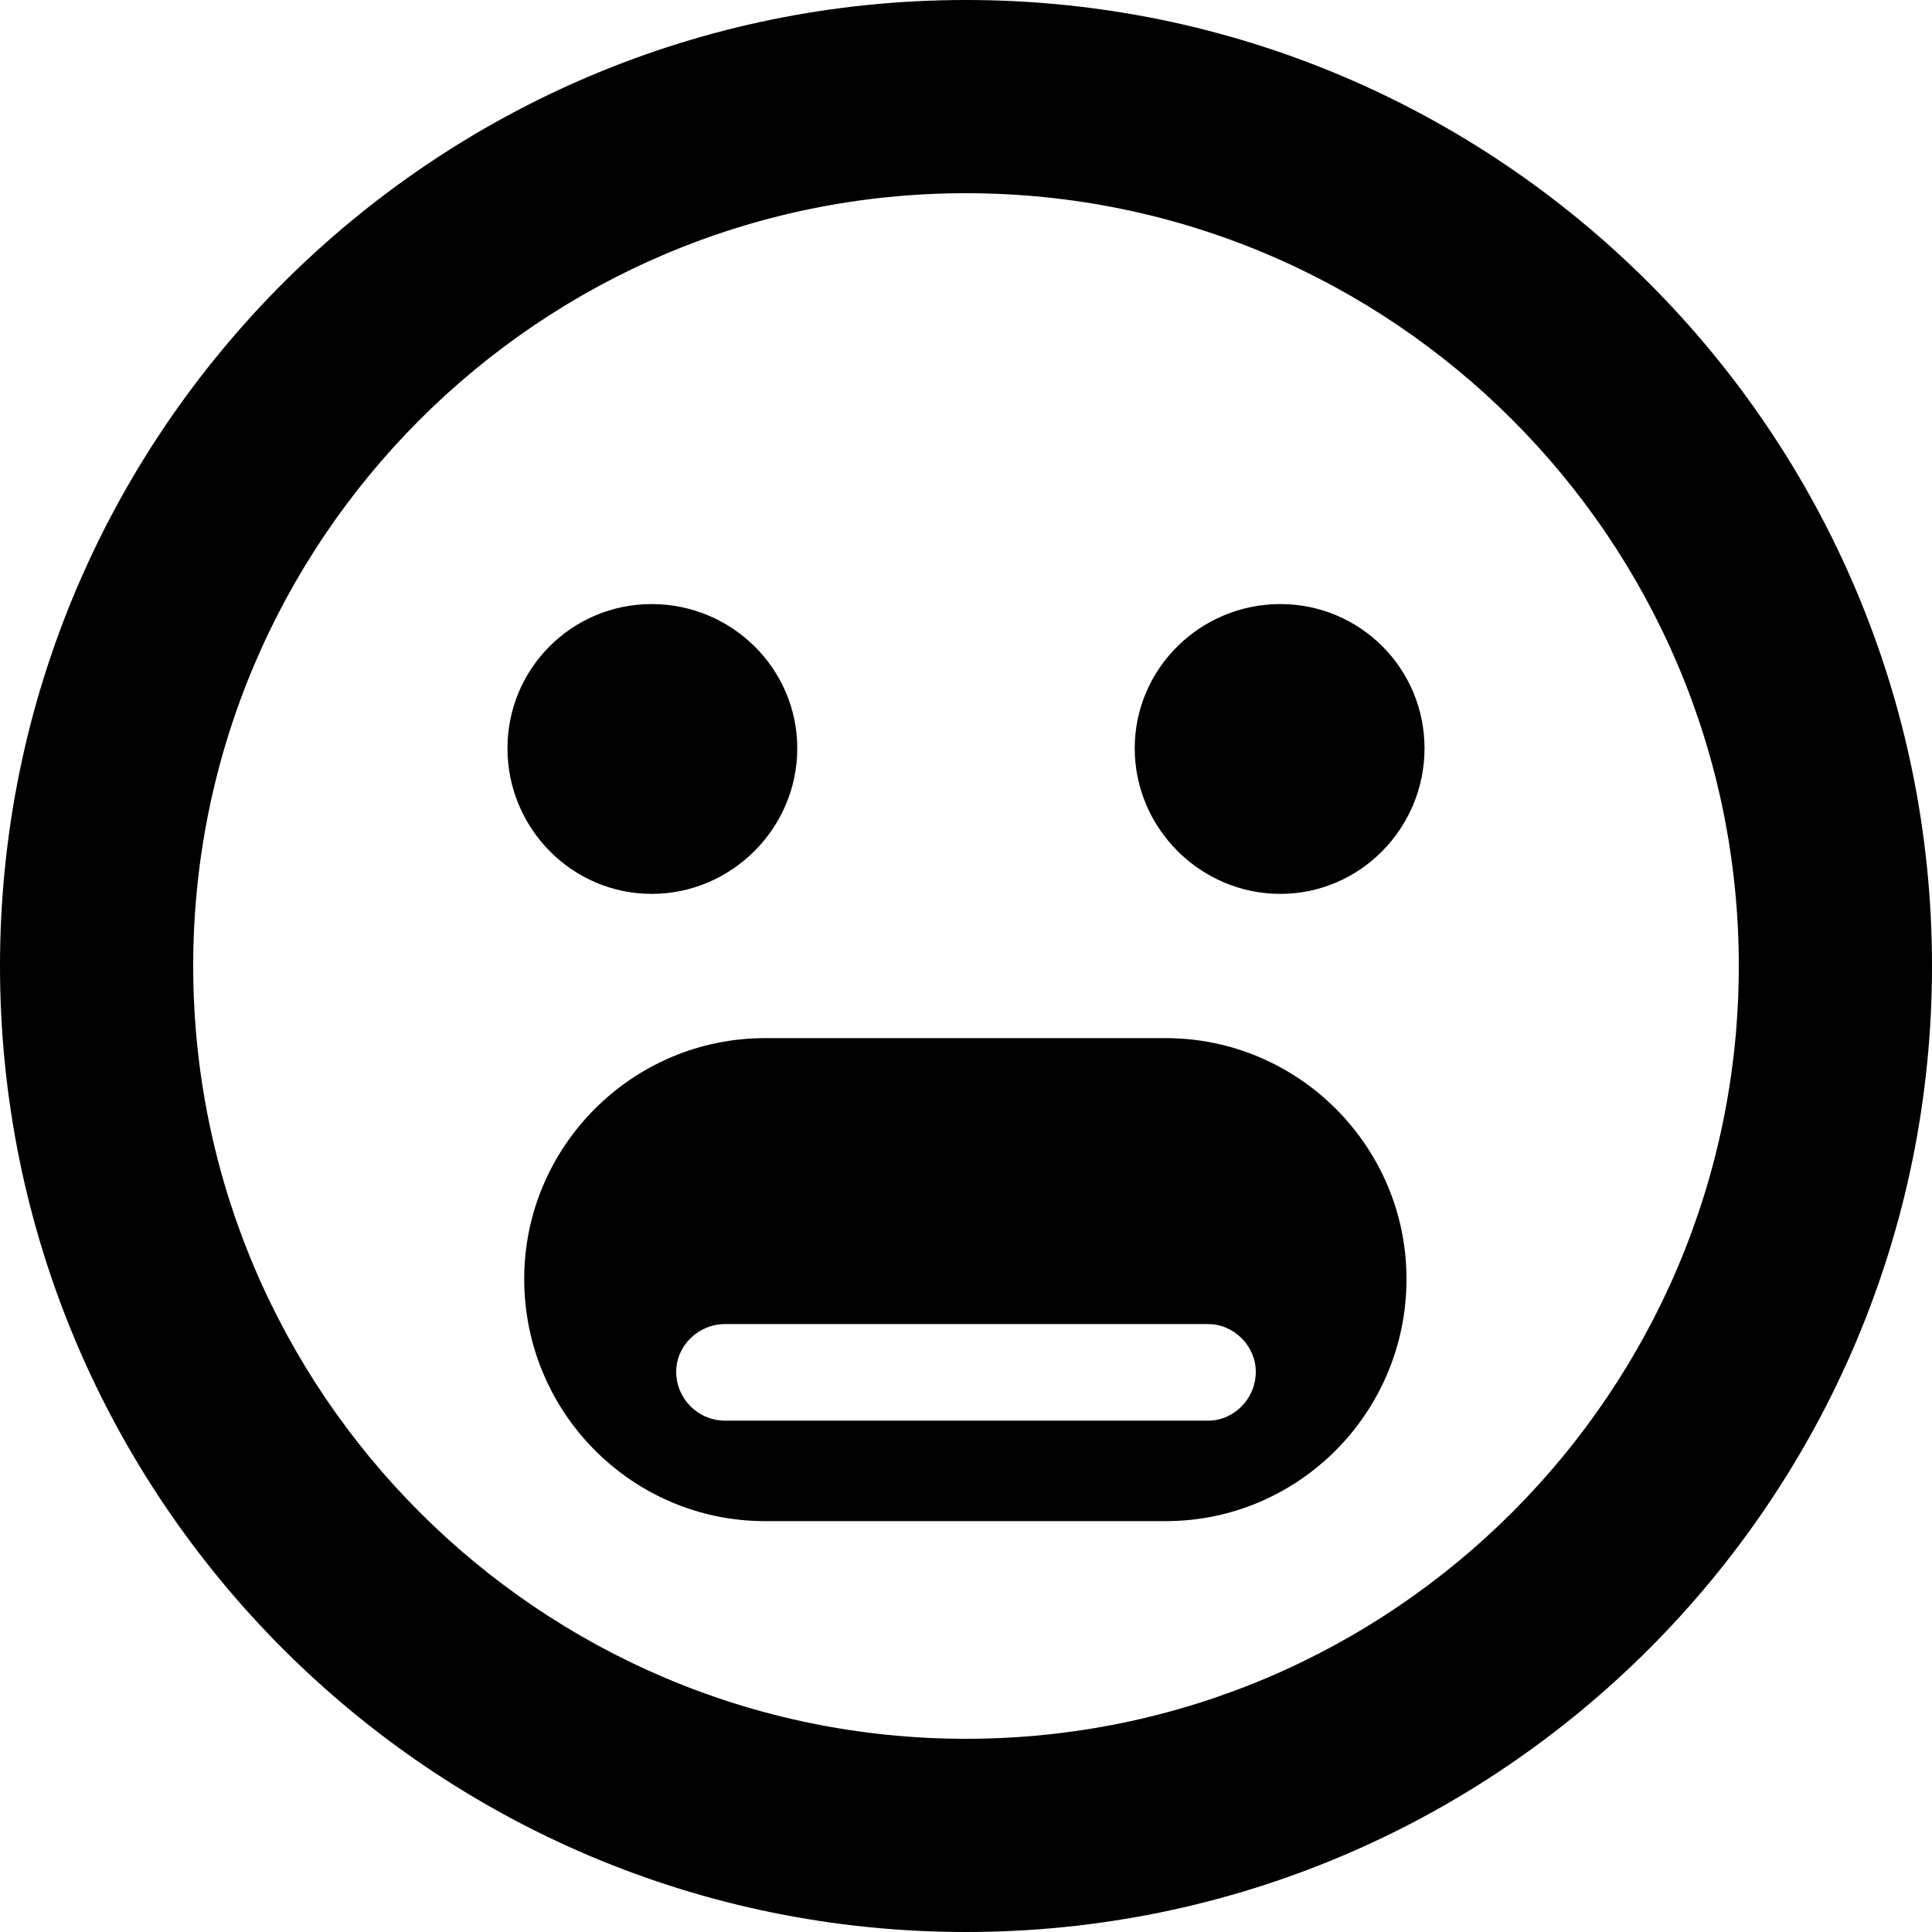
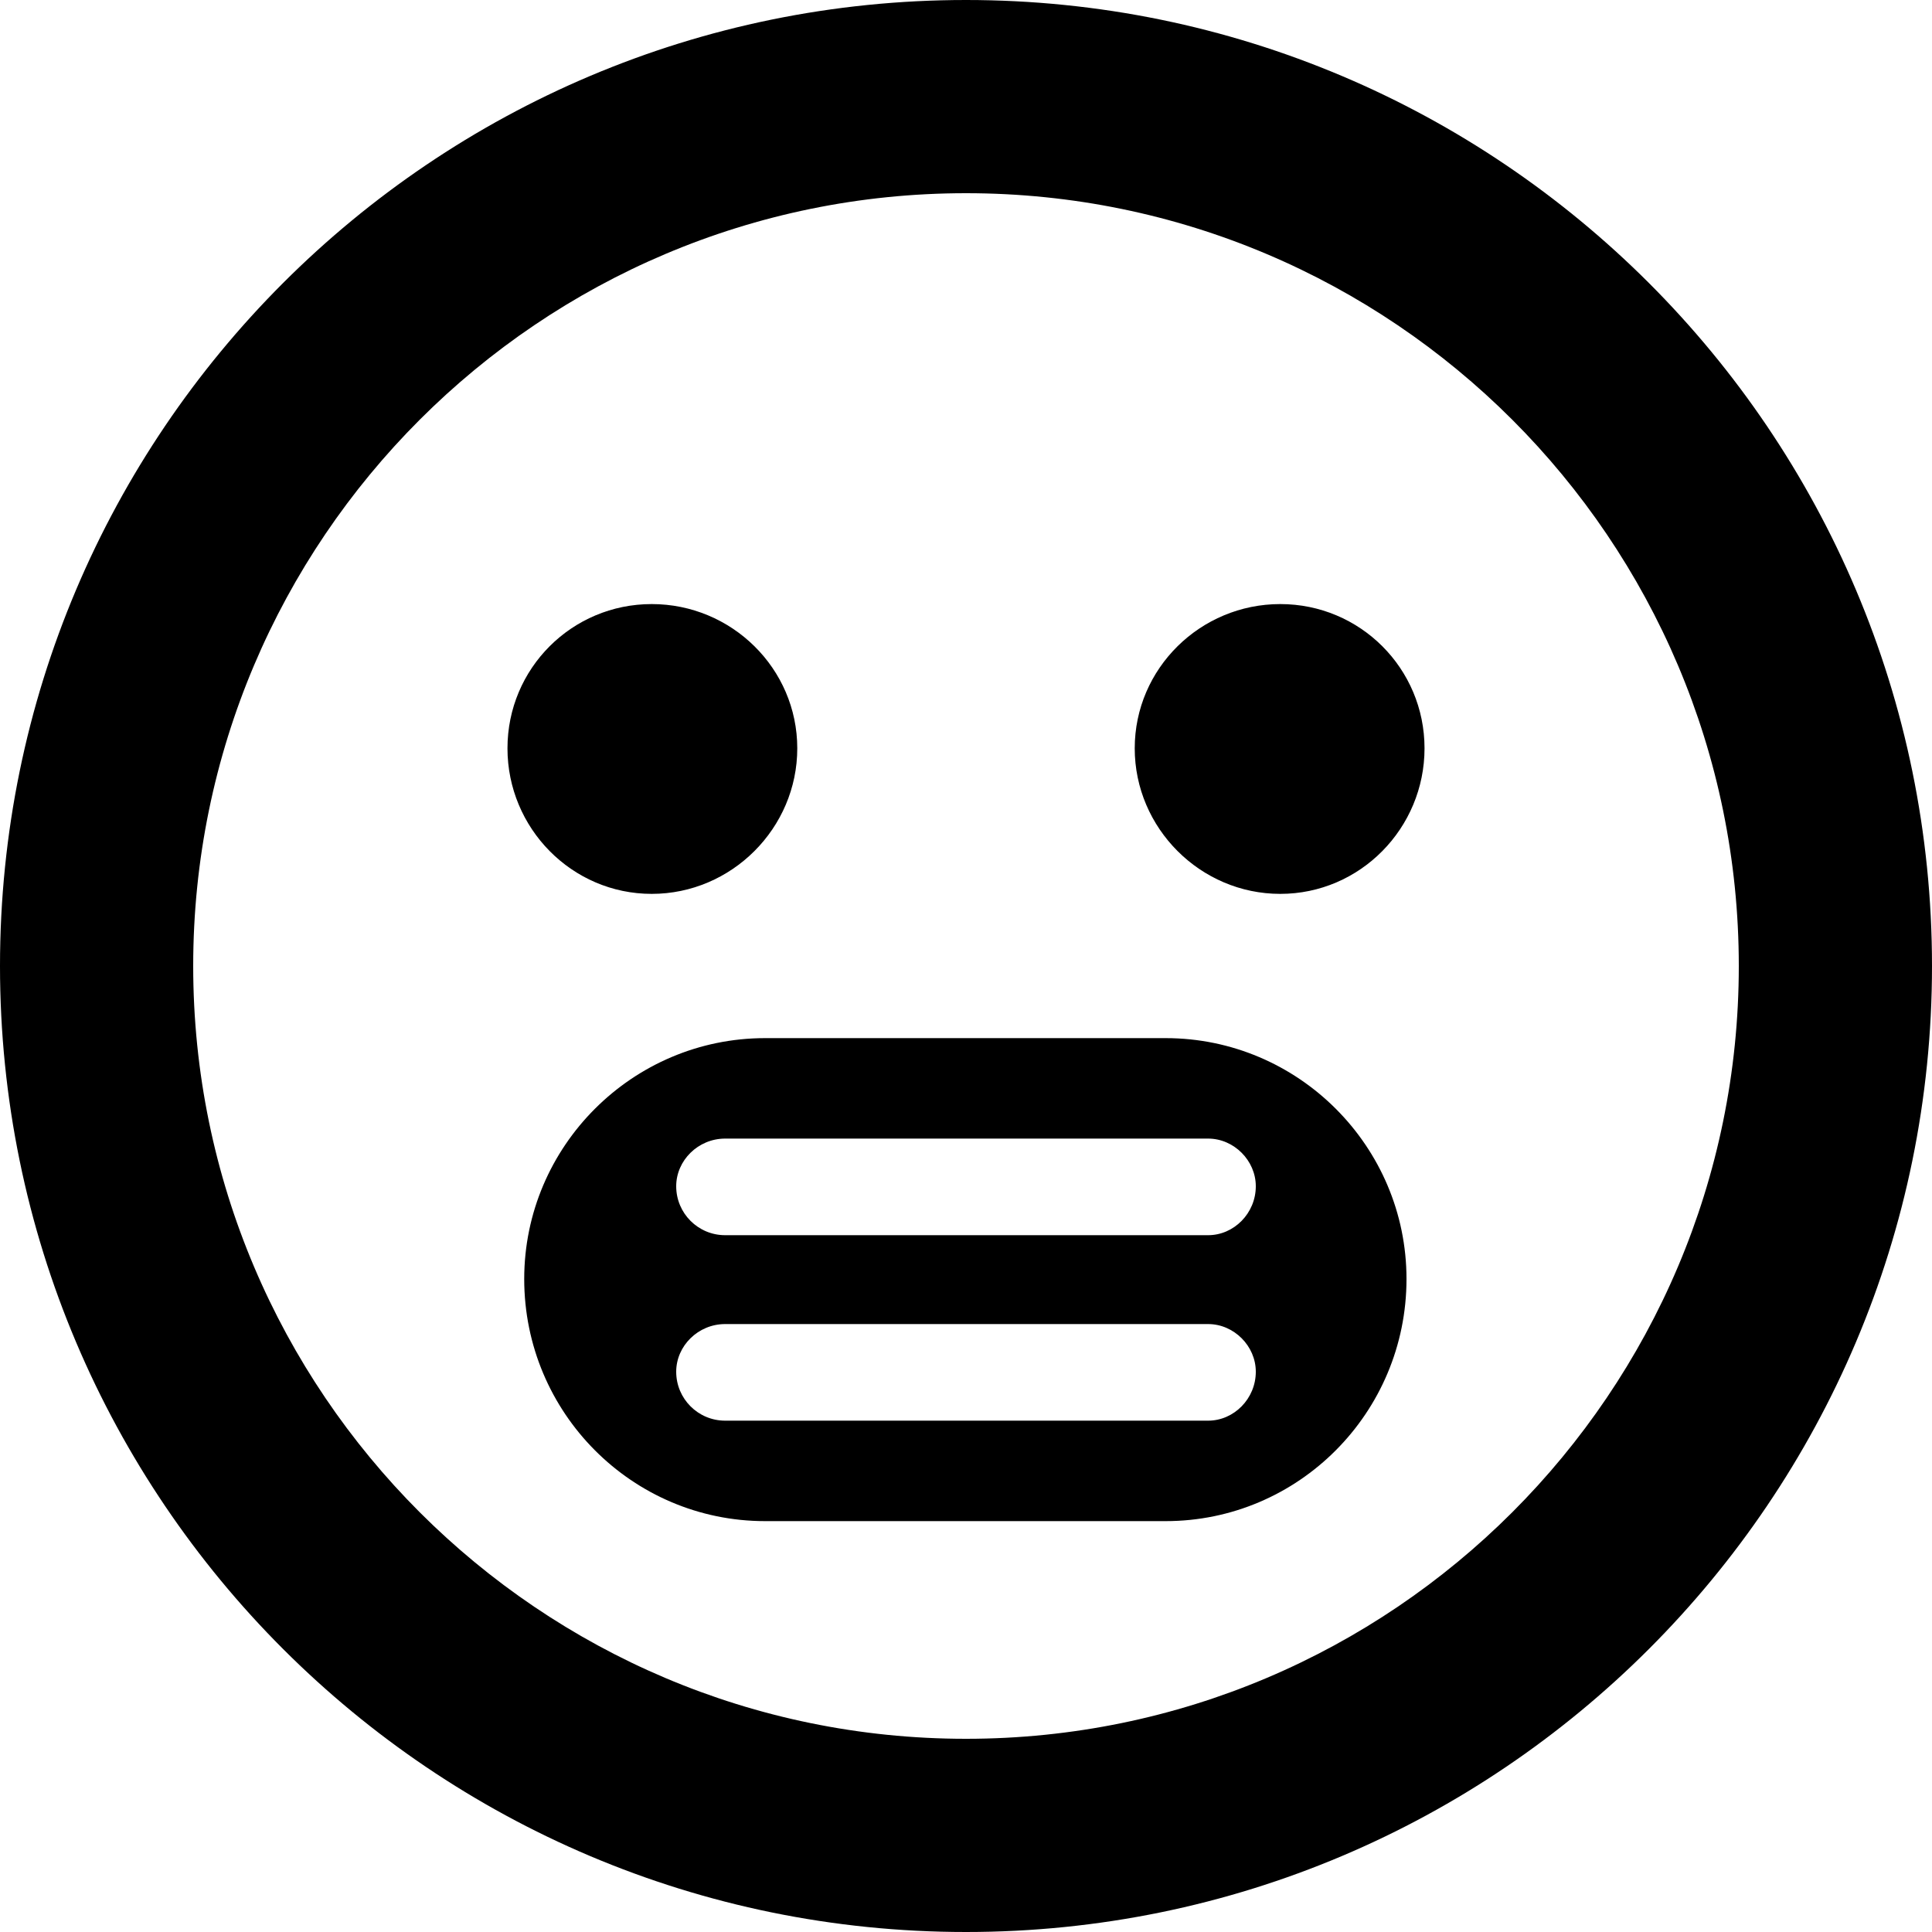
<svg xmlns="http://www.w3.org/2000/svg" viewBox="0 0 15 15">
-   <path d="M4.07 9.93C4.07 8.9 4.91 8.06 5.94 8.06L9.05 8.06C10.08 8.06 10.92 8.9 10.92 9.93C10.92 10.97 10.08 11.81 9.05 11.81L5.94 11.81C4.91 11.81 4.07 10.97 4.07 9.93ZM5.25 9.21C5.25 9.01 5.42 8.84 5.63 8.84L9.38 8.84C9.58 8.84 9.75 9.01 9.75 9.21C9.75 9.42 9.58 9.59 9.38 9.59L5.63 9.59C5.42 9.59 5.25 9.42 5.25 9.21ZM5.63 10.28C5.42 10.28 5.25 10.45 5.25 10.65C5.25 10.86 5.42 11.03 5.63 11.03L9.38 11.03C9.58 11.03 9.75 10.86 9.75 10.65C9.75 10.45 9.58 10.28 9.38 10.28L5.63 10.28ZM6.19 5.81C6.19 6.43 5.68 6.94 5.06 6.94C4.44 6.94 3.94 6.43 3.94 5.81C3.94 5.19 4.44 4.69 5.06 4.69C5.68 4.69 6.19 5.19 6.19 5.81ZM11.06 5.81C11.06 6.43 10.56 6.94 9.94 6.94C9.32 6.94 8.81 6.43 8.81 5.81C8.81 5.19 9.32 4.69 9.94 4.69C10.56 4.69 11.06 5.19 11.06 5.81ZM0 7.5C0 3.36 3.36 0 7.5 0C11.64 0 15 3.36 15 7.5C15 11.64 11.64 15 7.5 15C3.36 15 0 11.64 0 7.5ZM7.5 1.5C4.19 1.5 1.5 4.19 1.5 7.5C1.5 10.81 4.19 13.5 7.5 13.5C10.81 13.5 13.5 10.81 13.5 7.5C13.5 4.19 10.81 1.5 7.5 1.5Z" />
+   <path d="M7.5 0C11.64 0 15 3.36 15 7.5C15 11.64 11.64 15 7.5 15C3.36 15 0 11.64 0 7.5C0 3.36 3.36 0 7.5 0ZM7.5 1.5C4.19 1.5 1.5 4.19 1.5 7.5C1.5 10.81 4.19 13.5 7.5 13.5C10.81 13.5 13.5 10.81 13.5 7.5C13.5 4.19 10.81 1.5 7.5 1.5ZM9.05 8.06C10.08 8.06 10.92 8.9 10.92 9.93C10.92 10.97 10.08 11.81 9.05 11.81L5.94 11.81C4.91 11.81 4.07 10.97 4.07 9.93C4.07 8.9 4.91 8.06 5.94 8.06L9.05 8.06ZM9.38 10.28L5.63 10.28C5.42 10.28 5.25 10.45 5.25 10.65C5.25 10.86 5.42 11.03 5.63 11.03L9.38 11.03C9.58 11.03 9.75 10.86 9.75 10.65C9.75 10.45 9.58 10.28 9.38 10.28ZM9.38 8.84L5.63 8.84C5.42 8.84 5.25 9.01 5.25 9.21C5.25 9.42 5.42 9.59 5.63 9.59L9.38 9.59C9.58 9.59 9.75 9.42 9.75 9.21C9.75 9.01 9.58 8.84 9.38 8.84ZM5.06 4.69C5.68 4.69 6.19 5.19 6.19 5.81C6.19 6.43 5.68 6.94 5.06 6.94C4.44 6.94 3.94 6.43 3.94 5.81C3.94 5.19 4.44 4.69 5.06 4.69ZM9.94 4.69C10.56 4.69 11.06 5.19 11.06 5.81C11.06 6.43 10.56 6.94 9.94 6.94C9.32 6.94 8.81 6.43 8.81 5.81C8.81 5.19 9.32 4.69 9.94 4.69Z" />
</svg>
